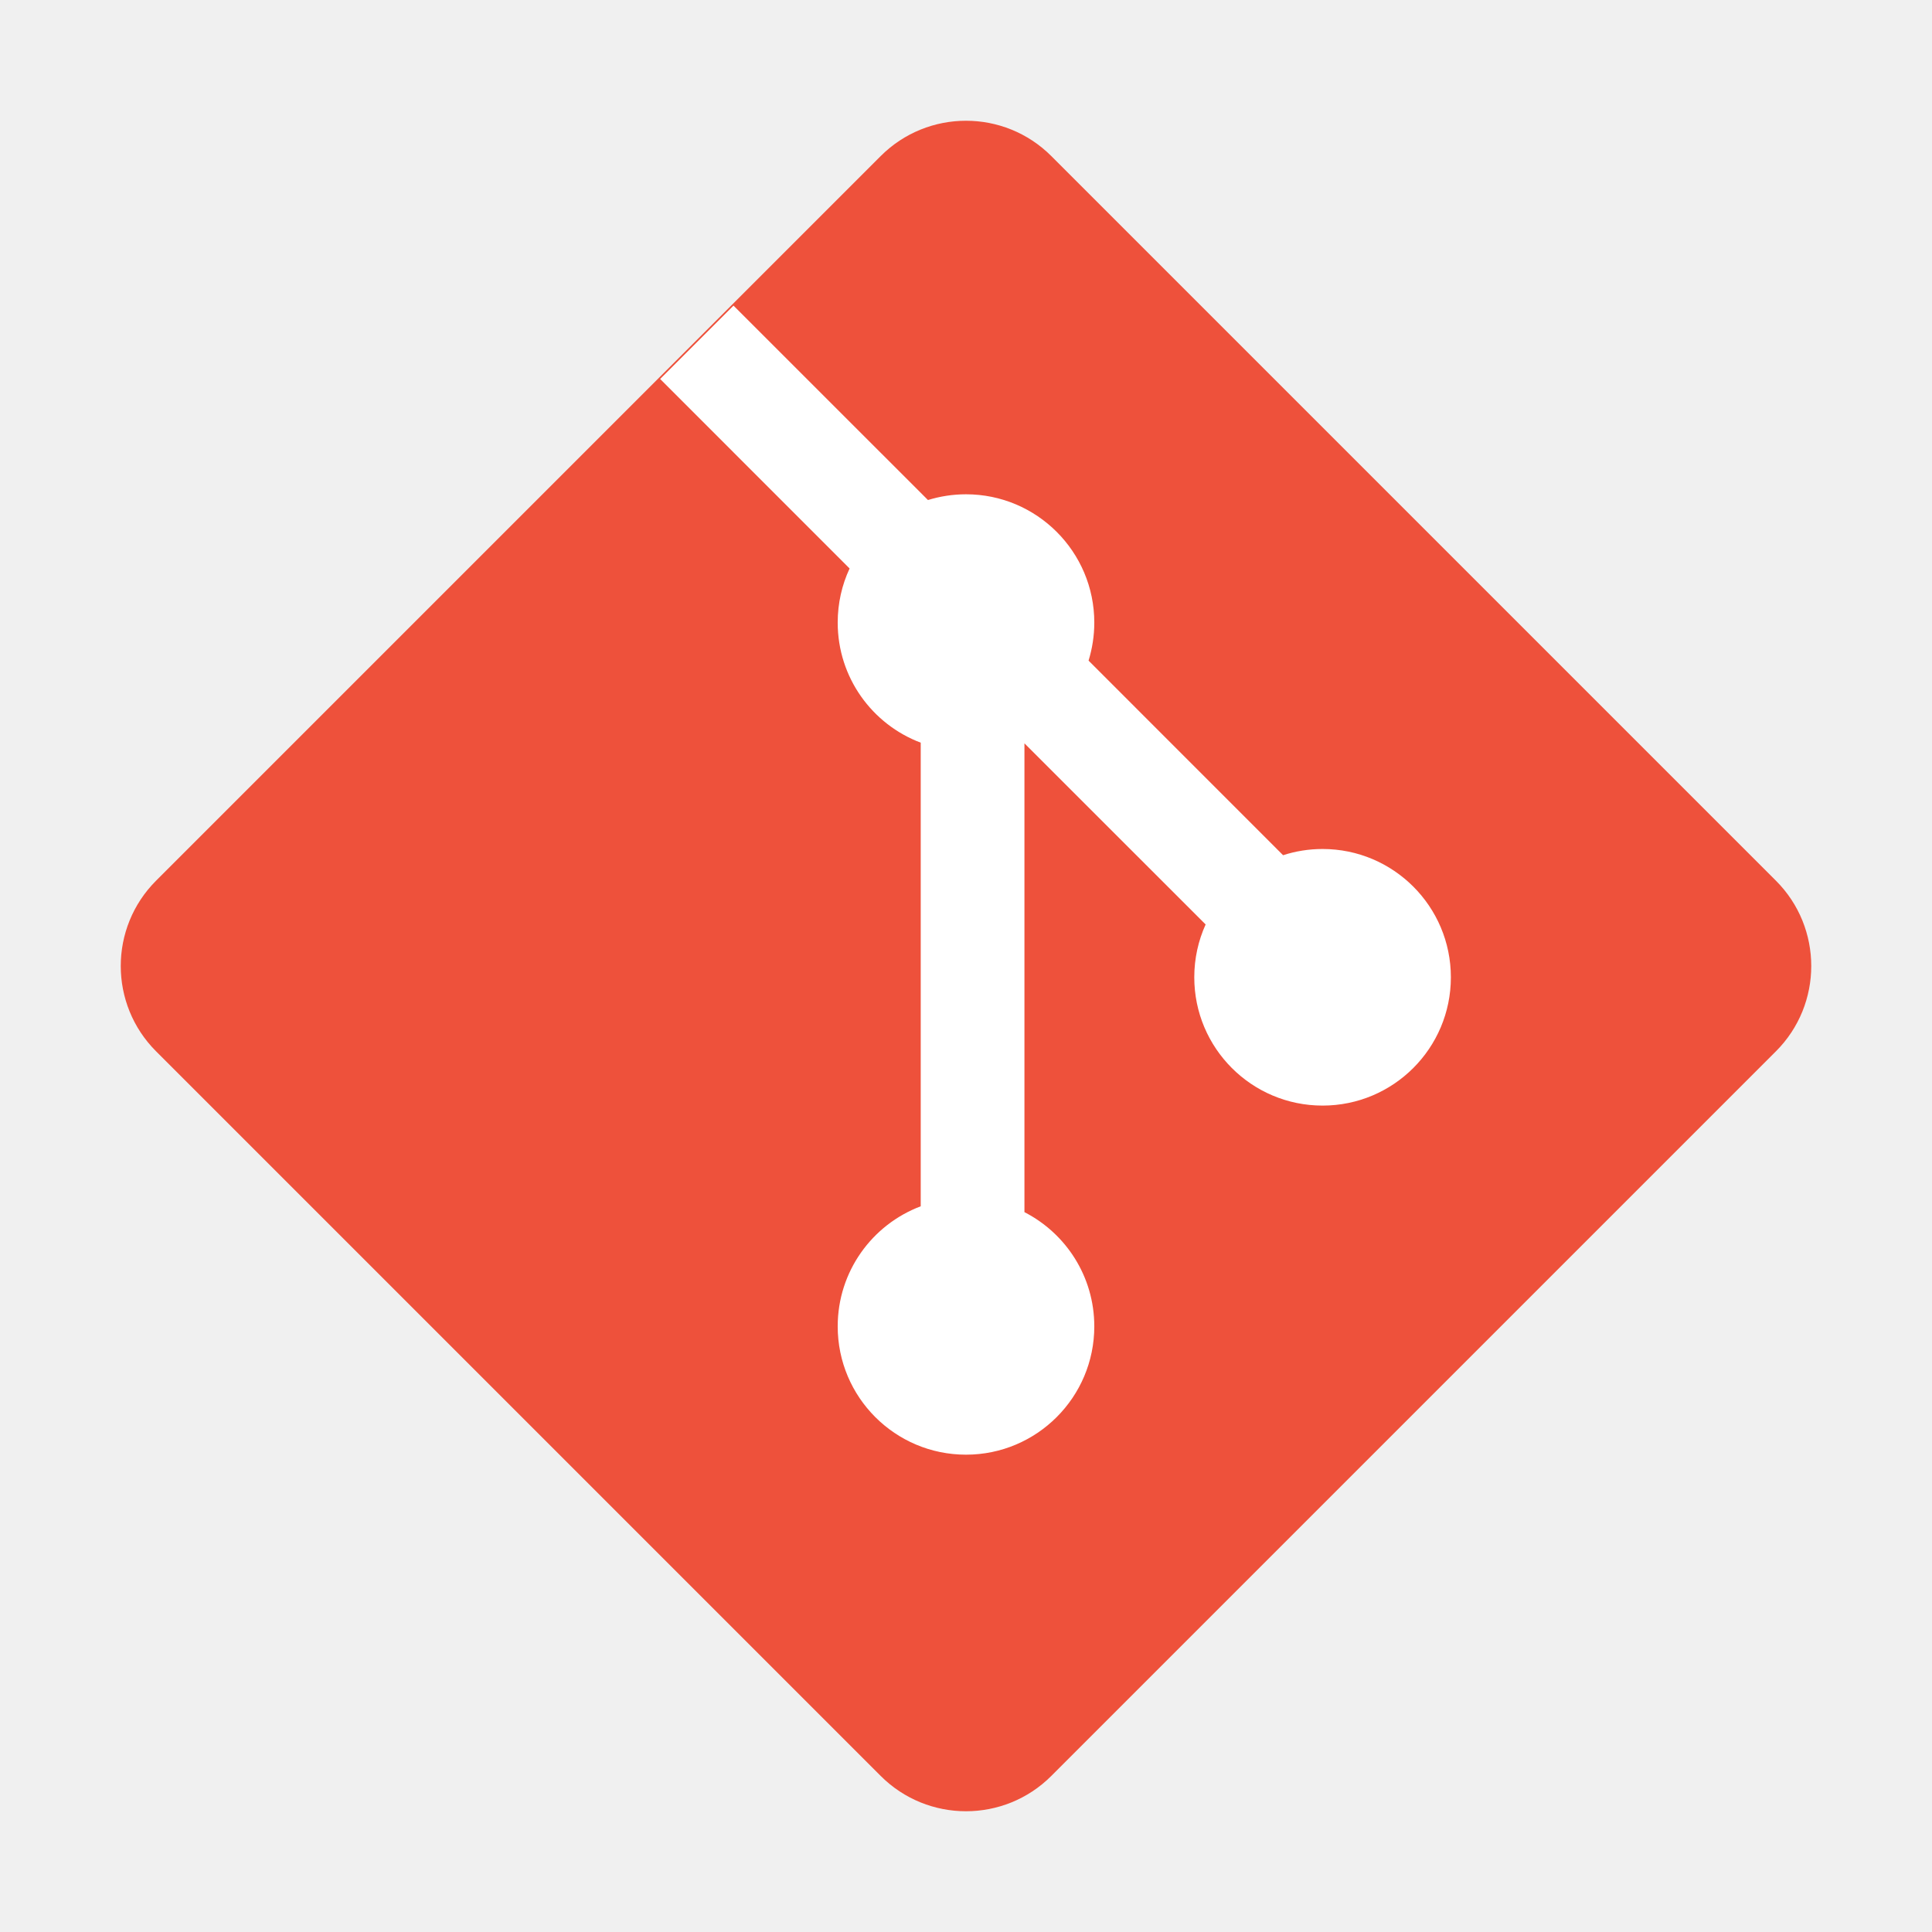
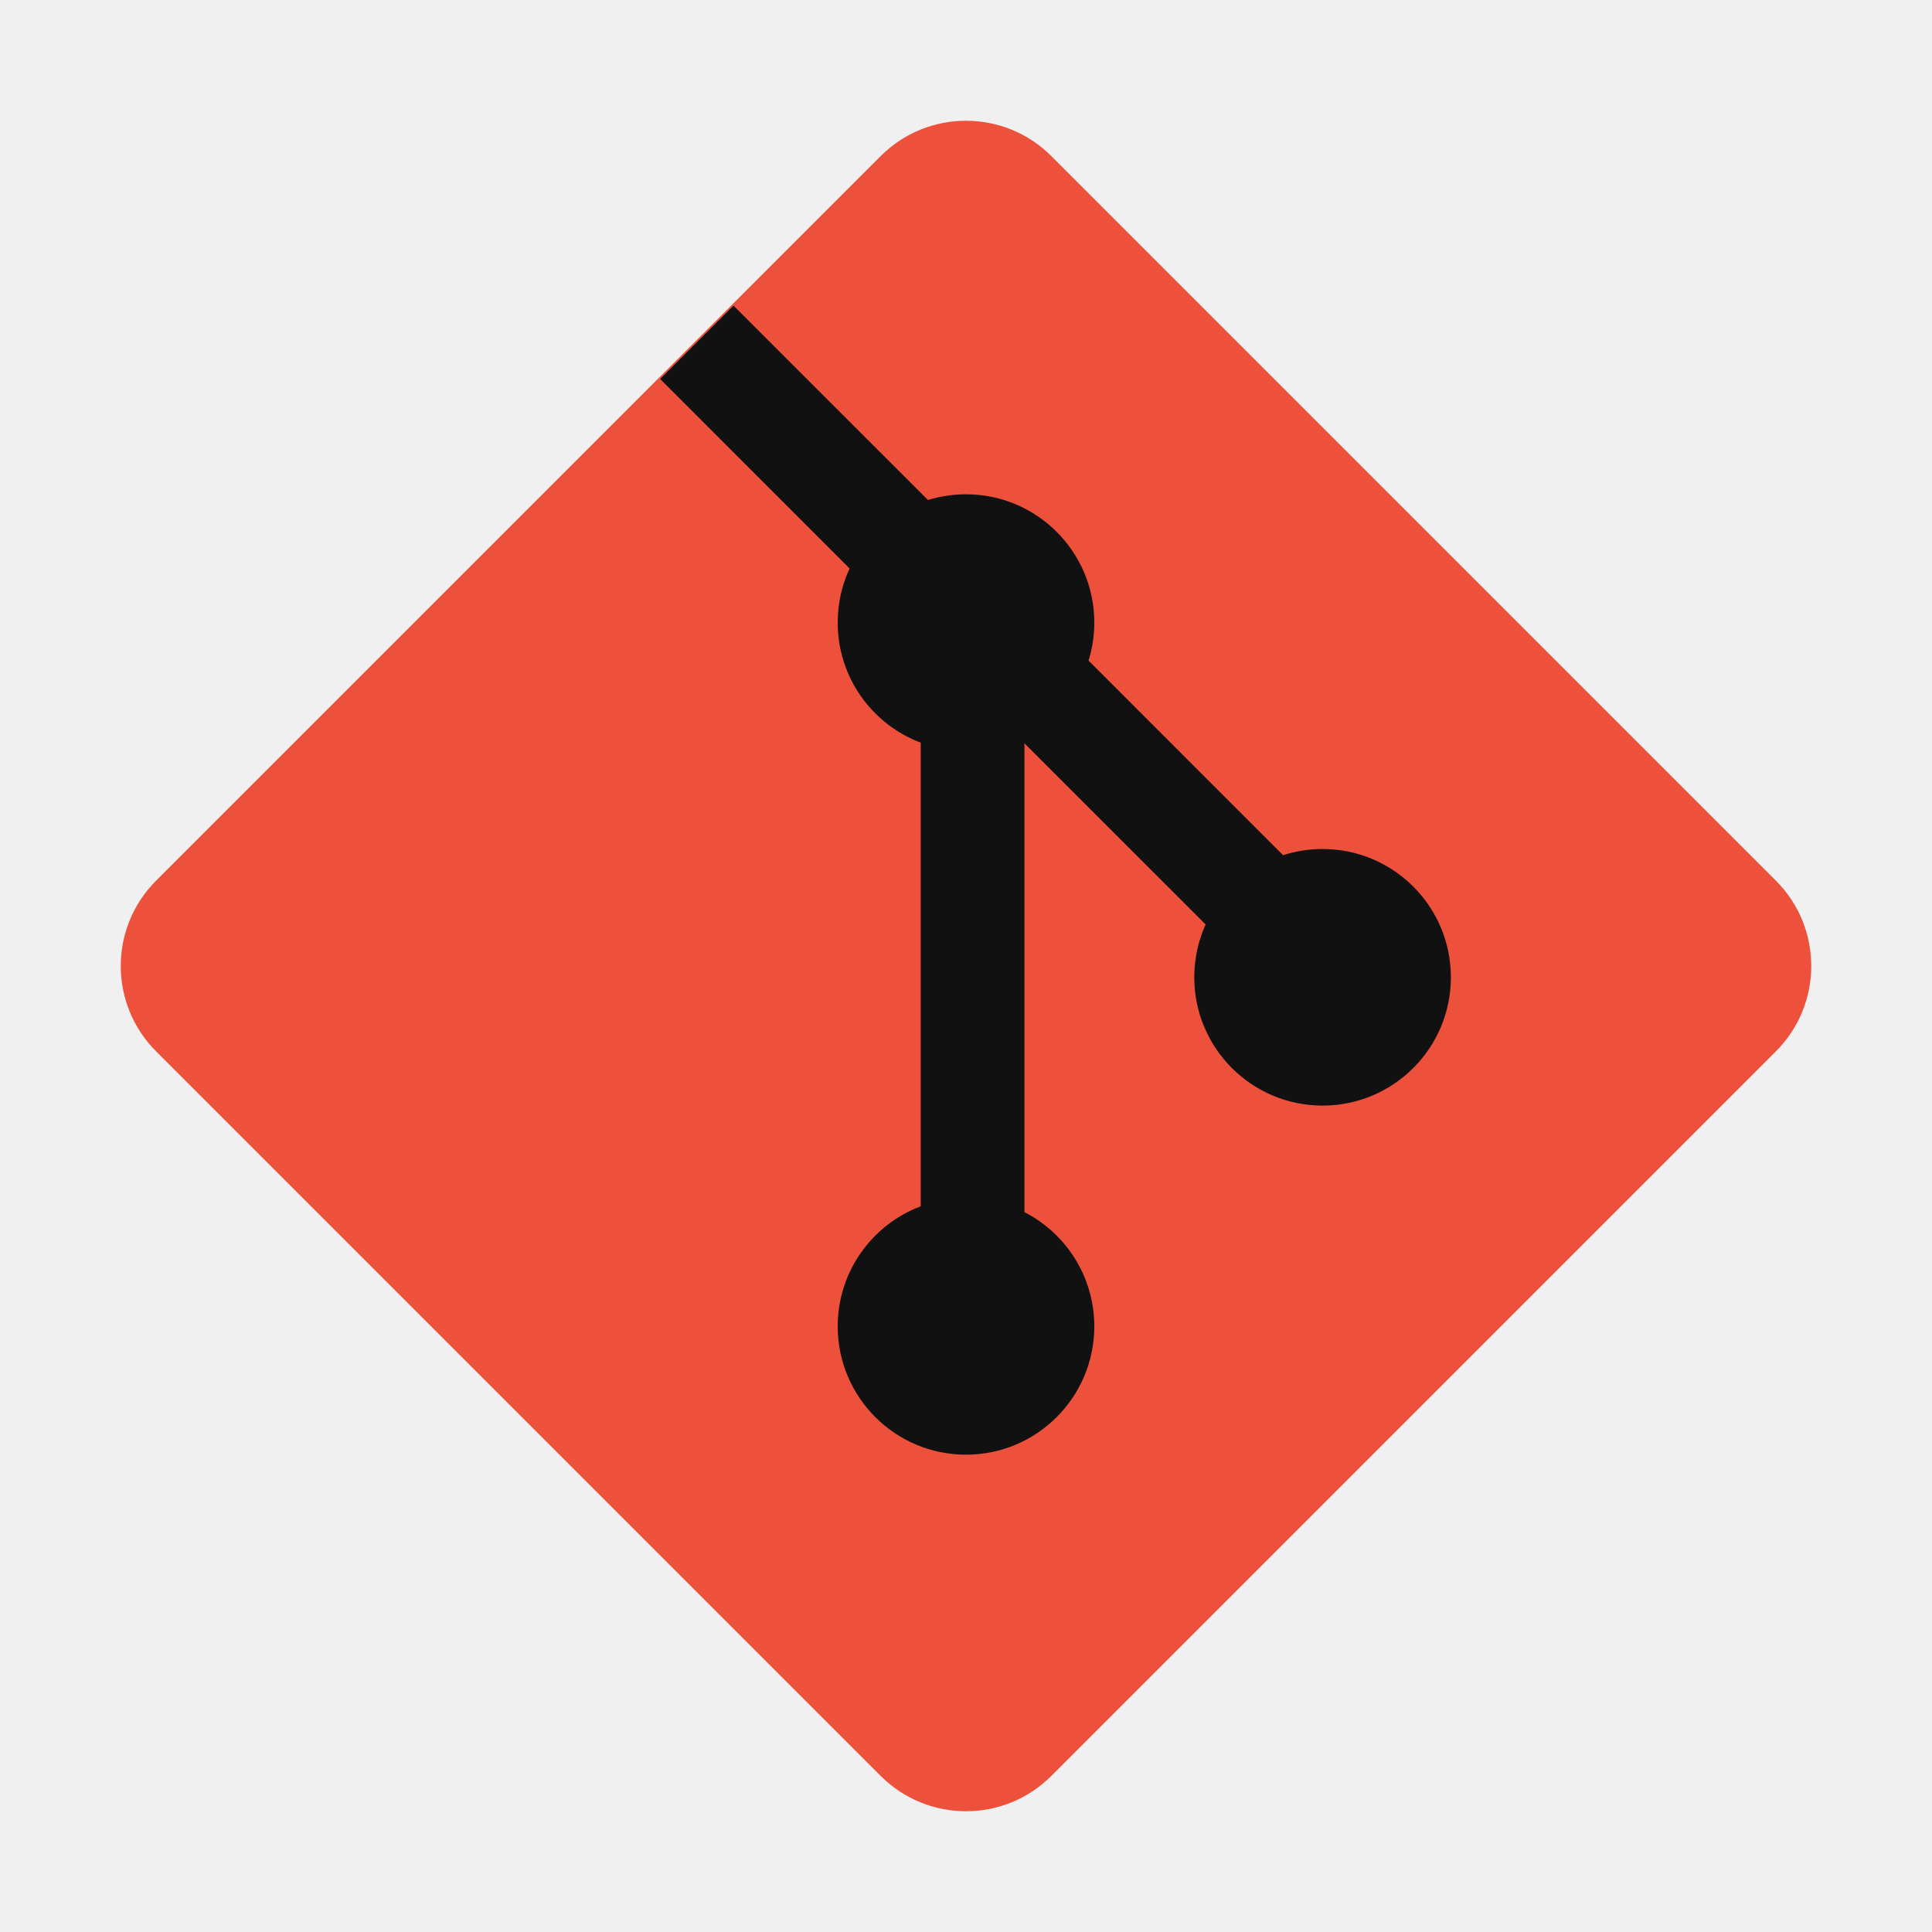
<svg xmlns="http://www.w3.org/2000/svg" width="800px" height="800px" viewBox="0 0 32 32" fill="none">
  <path d="M2.585 17.413C1.805 16.633 1.805 15.367 2.585 14.587L14.587 2.585C15.367 1.805 16.633 1.805 17.413 2.585L29.415 14.587C30.195 15.367 30.195 16.633 29.415 17.413L17.413 29.415C16.633 30.195 15.367 30.195 14.587 29.415L2.585 17.413Z" fill="#EE513B" />
-   <path d="M12.149 5.062L10.934 6.277L14.072 9.416C13.945 9.688 13.875 9.992 13.875 10.312C13.875 11.222 14.446 11.998 15.25 12.301V19.98C14.446 20.283 13.875 21.059 13.875 21.969C13.875 23.142 14.826 24.094 16 24.094C17.173 24.094 18.125 23.142 18.125 21.969C18.125 21.144 17.655 20.429 16.968 20.077V12.312L19.969 15.312C19.848 15.579 19.781 15.875 19.781 16.187C19.781 17.361 20.732 18.312 21.906 18.312C23.079 18.312 24.031 17.361 24.031 16.187C24.031 15.014 23.079 14.062 21.906 14.062C21.678 14.062 21.458 14.098 21.252 14.165L18.03 10.942C18.091 10.743 18.125 10.532 18.125 10.312C18.125 9.139 17.173 8.187 16 8.187C15.78 8.187 15.569 8.221 15.37 8.282L12.149 5.062Z" fill="white" />
+   <path d="M12.149 5.062L10.934 6.277L14.072 9.416C13.945 9.688 13.875 9.992 13.875 10.312C13.875 11.222 14.446 11.998 15.25 12.301V19.98C14.446 20.283 13.875 21.059 13.875 21.969C13.875 23.142 14.826 24.094 16 24.094C17.173 24.094 18.125 23.142 18.125 21.969C18.125 21.144 17.655 20.429 16.968 20.077V12.312L19.969 15.312C19.848 15.579 19.781 15.875 19.781 16.187C19.781 17.361 20.732 18.312 21.906 18.312C23.079 18.312 24.031 17.361 24.031 16.187C24.031 15.014 23.079 14.062 21.906 14.062C21.678 14.062 21.458 14.098 21.252 14.165L18.03 10.942C18.091 10.743 18.125 10.532 18.125 10.312C18.125 9.139 17.173 8.187 16 8.187C15.78 8.187 15.569 8.221 15.37 8.282L12.149 5.062Z" fill="#111" />
</svg>
